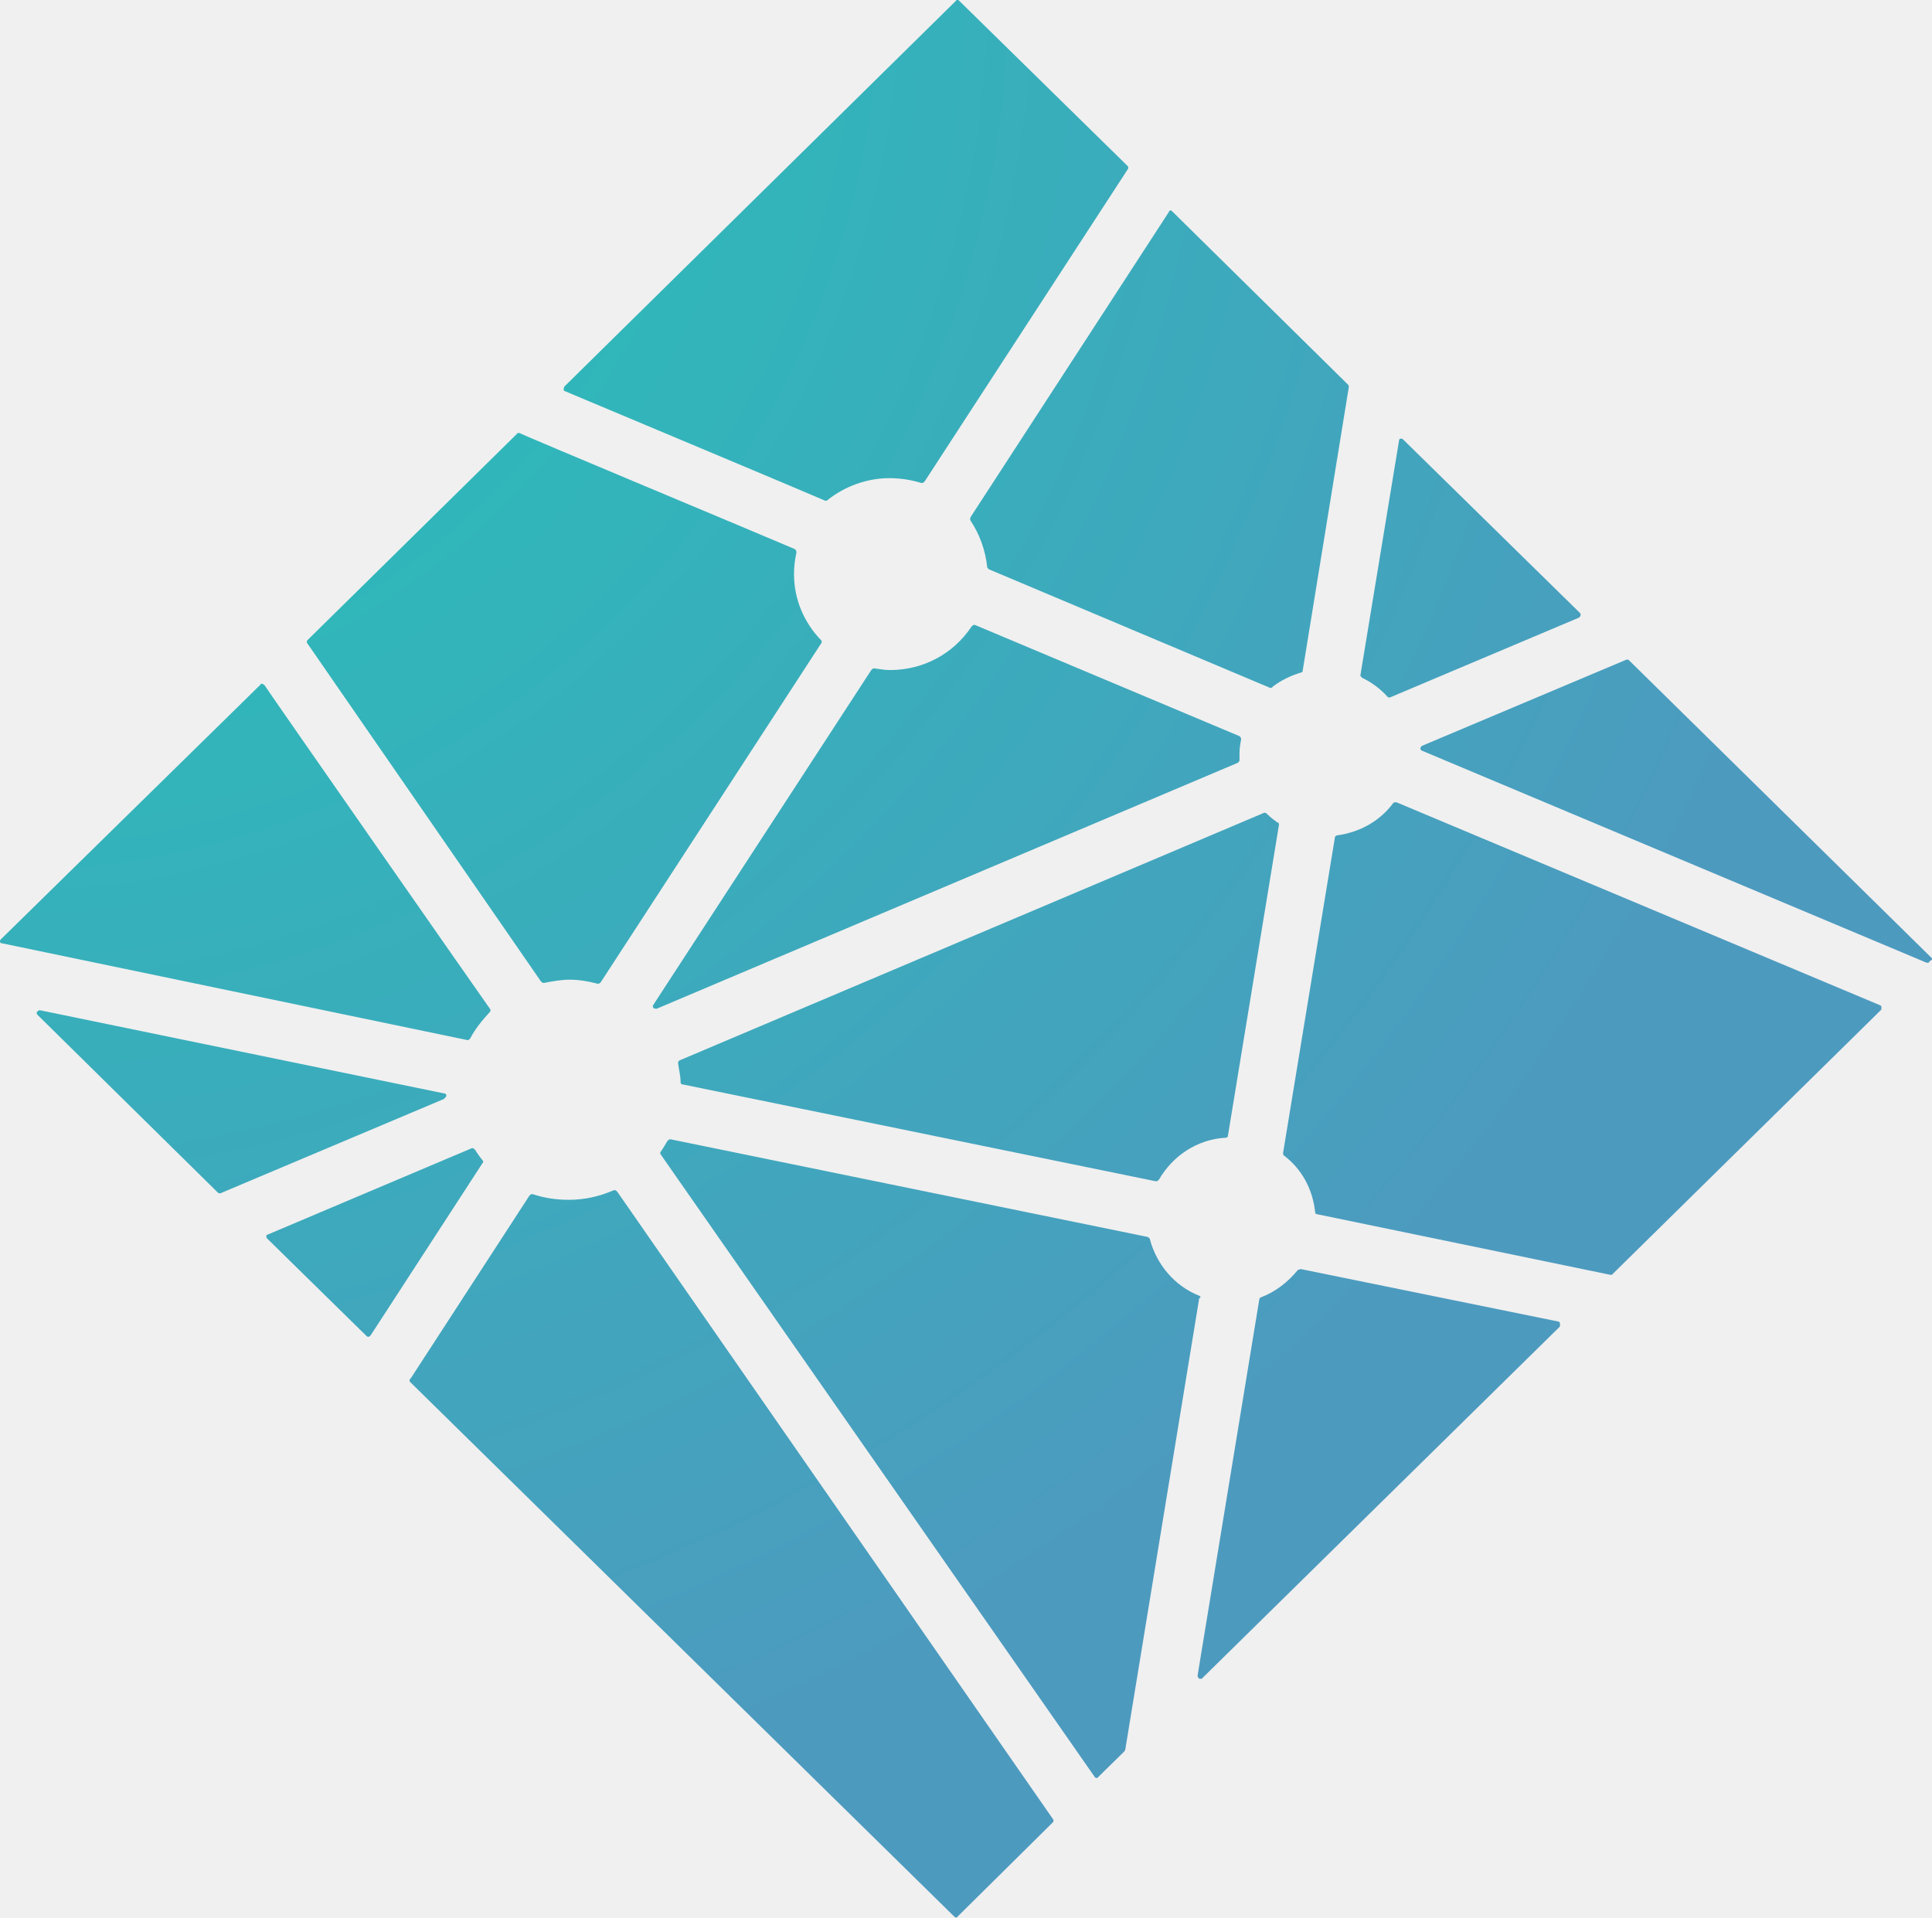
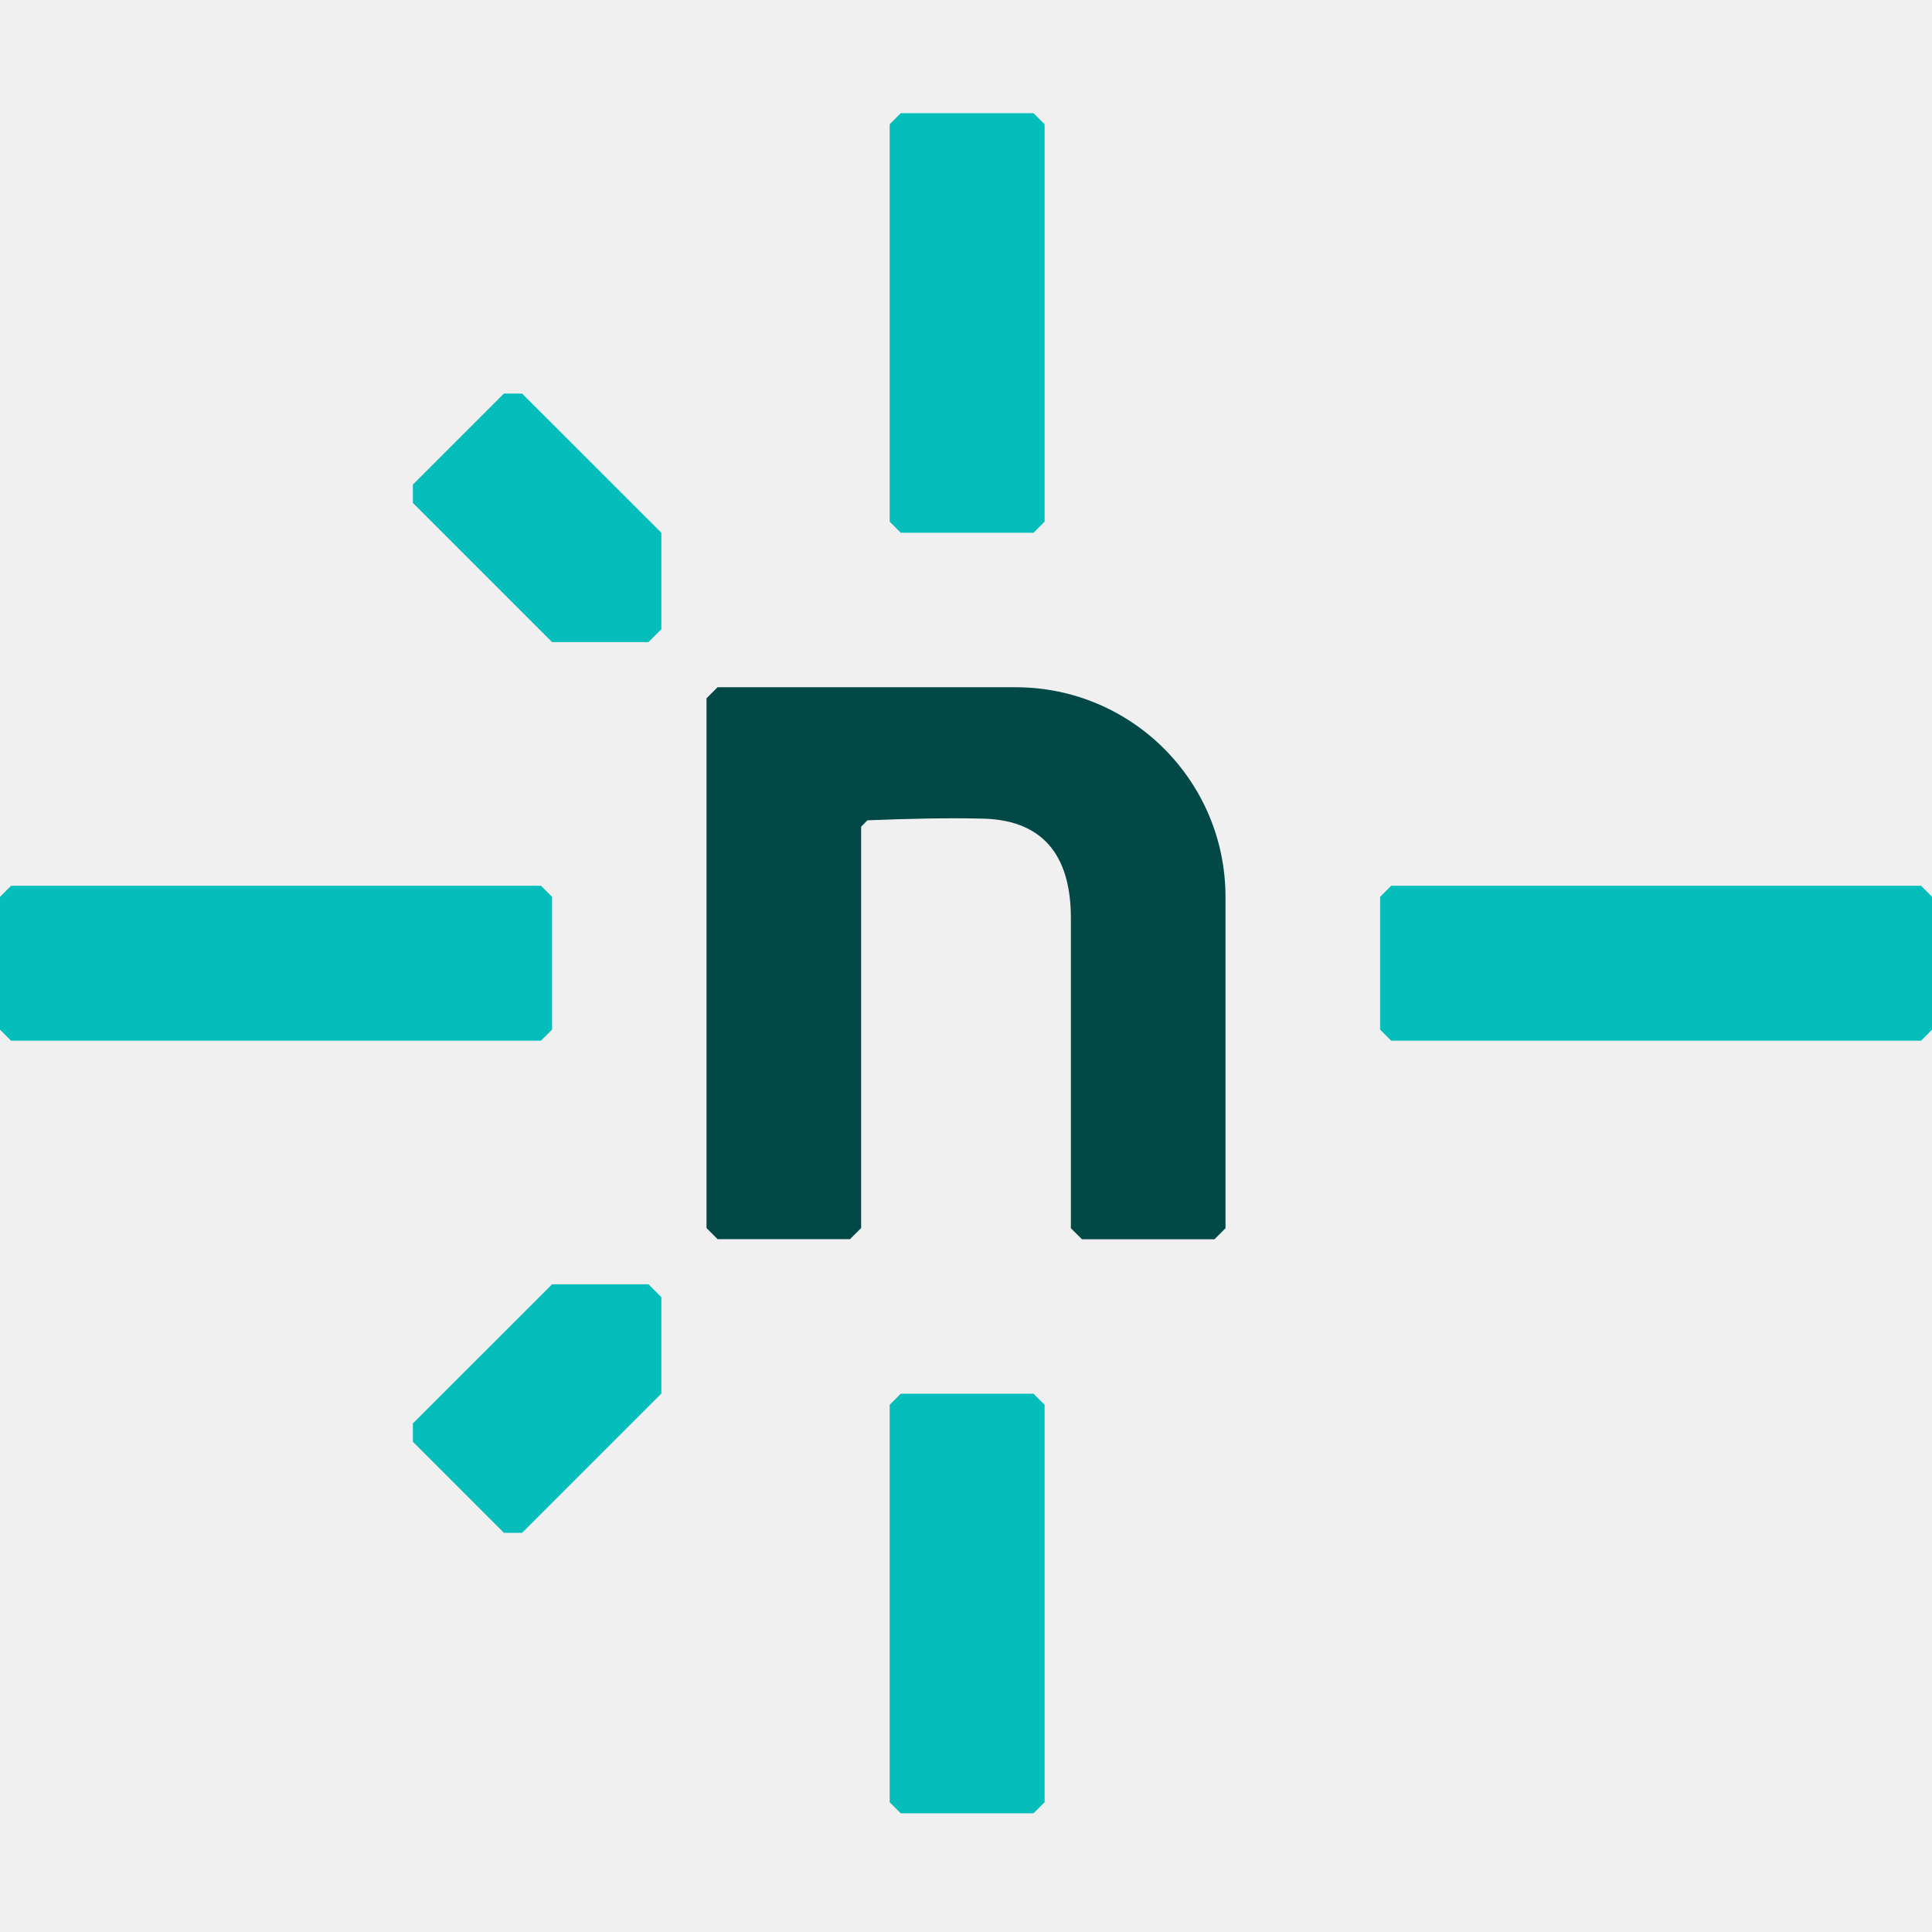
- <svg xmlns="http://www.w3.org/2000/svg" width="400" height="397" viewBox="0 0 400 397">
+ <svg xmlns="http://www.w3.org/2000/svg" width="32" height="32" viewBox="0 0 32 32" fill="none">
+   <g clip-path="url(#clip0_3889_227)">
+     <path d="M20.115 20.526H17.921L17.737 20.343V15.206C17.737 14.293 17.378 13.584 16.276 13.559C15.709 13.545 15.06 13.559 14.367 13.587L14.263 13.693V15.769V20.34L14.079 20.524H11.885L11.702 20.34V11.566L11.885 11.383H16.823C18.743 11.383 20.298 12.938 20.298 14.857V20.343L20.115 20.526Z" fill="#014847" />
+     <path d="M8.648 25.388H8.346L6.838 23.879V23.577L9.144 21.272H10.741L10.954 21.485V23.082L8.648 25.388Z" fill="#05BDBA" />
+     <path d="M6.838 8.329V8.027L8.346 6.519H8.648L10.954 8.824V10.422L10.741 10.635H9.144L6.838 8.329Z" fill="#05BDBA" />
+     <path d="M8.96 17.237H0.183L0 17.054V14.855L0.183 14.671H8.96L9.144 14.855V17.054L8.96 17.237Z" fill="#05BDBA" />
+     <path d="M31.819 17.237H23.042L22.859 17.054V14.855L23.042 14.671H31.819L32.002 14.855V17.054L31.819 17.237Z" fill="#05BDBA" />
+     <path d="M14.736 8.641V2.058L14.919 1.875H17.118L17.302 2.058V8.641L17.118 8.824H14.919L14.736 8.641Z" fill="#05BDBA" />
+     <path d="M14.736 29.851V23.268L14.919 23.084H17.118L17.302 23.268V29.851L17.118 30.034H14.919L14.736 29.851Z" fill="#05BDBA" />
+   </g>
  <defs>
-     <radialGradient id="a" cx="0%" cy="0%" r="100%" fx="0%" fy="0%">
-       <stop stop-color="#20C6B7" offset="0%" />
-       <stop stop-color="#4D9ABF" offset="100%" />
-     </radialGradient>
+     <clipPath id="clip0_3889_227">
+       <rect width="32" height="28.25" fill="white" transform="translate(0 1.875)" />
+     </clipPath>
  </defs>
-   <path fill="url(#a)" d="M282.153 140.402a16.944 16.944 0 0 1 5.105 3.84c.17.167.17.167.34.167h.17l39.141-16.528c.17-.167.34-.333.34-.5 0-.167 0-.334-.17-.501l-36.588-35.894c-.17-.167-.34-.167-.34-.167h-.17c-.17 0-.34.167-.34.501l-7.999 48.582c.17.167.34.5.51.5zm-81.174-32.554a21.438 21.438 0 0 1 3.403 9.516c0 .167.17.334.34.5l58.2 24.542h.171c.17 0 .34 0 .34-.167 1.702-1.336 3.744-2.337 5.956-3.005.17 0 .34-.167.34-.501l9.53-58.598c0-.167 0-.334-.17-.501L242.673 43.74c-.17-.167-.17-.167-.34-.167s-.34.167-.34.334l-41.013 63.106c-.17.334-.17.668 0 .835zm198.766 90.318L337.29 136.73c-.17-.167-.34-.167-.34-.167h-.17l-42.375 17.863c-.17.167-.34.334-.34.5 0 .168.17.502.34.502l104.489 43.907h.17c.17 0 .34 0 .34-.167l.34-.334c.341 0 .341-.5 0-.668zm-10.381 10.017l-100.234-42.07h-.17c-.17 0-.34 0-.51.166-2.724 3.673-6.808 6.01-11.573 6.678-.17 0-.51.167-.51.5l-10.721 65.277c0 .167 0 .334.17.501 3.744 2.838 5.956 7.012 6.466 11.686 0 .334.17.501.511.501l60.583 12.521h.17c.17 0 .34 0 .34-.167l55.478-54.591c.17-.167.17-.334.17-.501 0-.167 0-.334-.17-.501zm-132.738-55.76l-54.797-23.04h-.17c-.17 0-.34.168-.51.335-3.744 5.676-10.04 9.015-16.848 9.015-1.02 0-2.042-.167-3.233-.334h-.17c-.17 0-.34.167-.51.334l-45.098 69.283a.5.5 0 0 0 0 .668c.17.167.34.167.51.167h.171l120.315-50.92c.17-.166.34-.333.34-.5v-1.502c0-1.002.17-2.004.34-2.839 0-.333-.17-.5-.34-.667zm66.029 121.203l-53.266-10.851h-.17c-.17 0-.34.167-.51.167-2.042 2.504-4.595 4.507-7.658 5.676-.17 0-.34.334-.34.5l-12.764 77.798c0 .334.17.5.34.668h.341c.17 0 .34 0 .34-.167l73.857-72.622c.17-.167.17-.334.17-.501 0-.5-.17-.668-.34-.668zm-74.367-5.342c-5.106-2.004-8.85-6.511-10.211-11.686 0-.167-.17-.334-.51-.501l-98.703-20.2h-.17c-.17 0-.34.166-.51.333-.511.835-.852 1.503-1.362 2.17a.5.5 0 0 0 0 .668l89.853 128.883c.17.167.17.167.34.167s.34 0 .34-.167l5.447-5.342c0-.167.17-.167.17-.334l15.316-93.49c.34 0 .34-.334 0-.501zm-107.382-44.241c0 .334.17.5.51.5l97.852 20.034h.17c.17 0 .34-.167.51-.334 2.894-5.008 8-8.347 13.785-8.68.34 0 .51-.168.51-.502l10.552-64.274c0-.167 0-.501-.34-.501-.681-.5-1.362-1.002-2.213-1.836-.17-.167-.34-.167-.34-.167h-.17l-120.996 51.252c-.34.167-.34.334-.34.668.17 1.336.51 2.504.51 3.84zm-41.012 16.194c-.51-.668-1.021-1.336-1.532-2.17-.17-.168-.34-.334-.51-.334h-.17l-42.204 17.863c-.17 0-.34.167-.34.334s0 .334.17.5l20.59 20.201c.17.167.341.167.341.167.17 0 .34-.167.51-.334l23.315-35.893s0-.167-.17-.334zm27.909 6.51c-.17-.166-.34-.333-.51-.333h-.171c-3.063 1.335-6.126 2.003-9.36 2.003-2.552 0-4.935-.334-7.488-1.168h-.17c-.17 0-.34.166-.51.333l-24.506 37.73-.17.167a.5.5 0 0 0 0 .668l112.657 110.686c.17.167.34.167.34.167.17 0 .34 0 .34-.167l19.741-19.533a.5.5 0 0 0 0-.668l-90.193-129.884zm-15.827-43.572c.17.166.34.333.51.333h.17c1.703-.333 3.575-.667 5.276-.667 1.872 0 3.914.334 5.786.834h.17c.17 0 .34-.167.511-.334l45.607-70.117a.5.5 0 0 0 0-.668c-3.573-3.673-5.615-8.514-5.615-13.69 0-1.502.17-3.005.51-4.507 0-.334-.17-.501-.34-.668-5.786-2.504-57.01-23.874-57.01-24.04h-.17c-.17 0-.34 0-.34.166l-43.395 42.739a.5.5 0 0 0 0 .668l48.33 69.95zm4.935-122.206s51.734 21.703 53.946 22.705h.17c.17 0 .17 0 .34-.167 3.575-2.838 8.17-4.507 12.764-4.507 2.212 0 4.425.333 6.637 1.001h.17c.17 0 .34-.167.51-.334l42.034-64.608a.5.5 0 0 0 0-.668L198.596.167c-.17-.167-.17-.167-.34-.167s-.34 0-.34.167l-81.005 79.8c-.17.168-.17.335-.17.501-.17.334 0 .334.17.501zm-20.08 134.393c.17 0 .34-.167.51-.334 1.021-2.004 2.553-3.84 4.084-5.51a.5.5 0 0 0 0-.667c-.51-.668-46.628-66.78-46.628-66.946-.17-.167-.17-.167-.51-.334-.17 0-.341 0-.341.167L.17 194.493c-.17.167-.17.334-.17.501 0 .167.17.334.51.334l96.32 20.034c-.17 0-.17 0 0 0zm-4.425 11.519c0-.334-.17-.5-.51-.5L8.338 209.184h-.17c-.17 0-.34.167-.511.334-.17.166 0 .5.17.667l37.269 36.729c.17.167.34.167.34.167h.17l46.288-19.533c.34-.334.51-.501.51-.668z" />
</svg>
